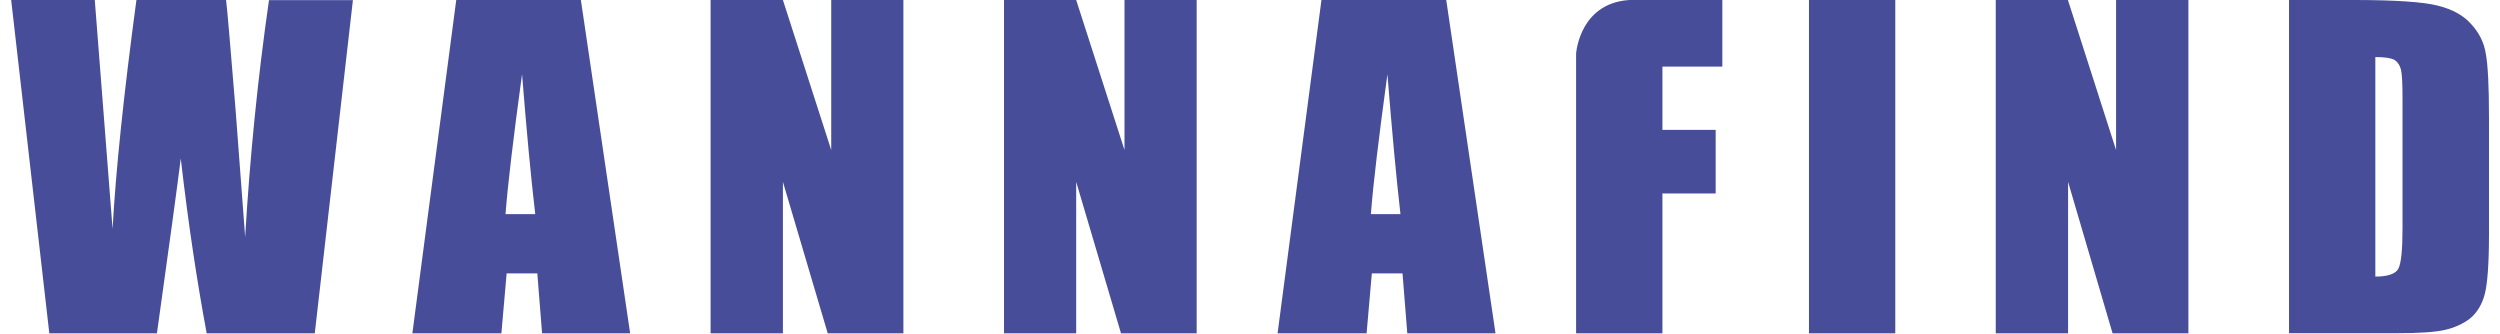
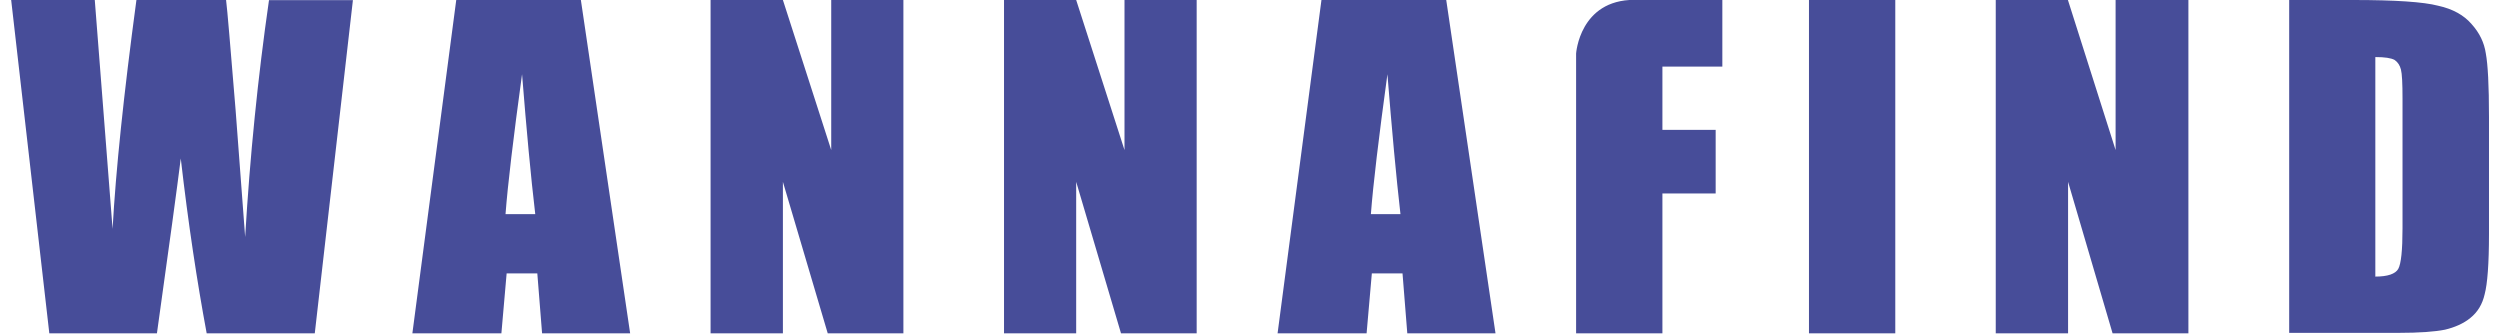
<svg xmlns="http://www.w3.org/2000/svg" width="135" height="18" viewBox="473 617.3 1558.7 209.7">
-   <path fill="#474D99" d="M688 617.3L664 827h-68c-6-32.2-11.6-69-16.3-110-2.2 17.6-7.2 54.3-15 110H497L473 617.3h52.6l5.7 73.2 5.5 70.8c2-36.6 7-84.6 15-144h56.4c.8 6.2 2.7 29.3 6 69.3l6 79.8c3-50.8 8-100.4 15-149H688zm143.4 0l31 209.7H807l-3-37.7h-19.3l-3.3 37.7h-56L753 617.3h78.4zM802.7 752c-2.8-23.7-5.5-53-8.3-88-5.5 40.2-9 69.5-10.4 88h18.7zm231.6-134.7V827h-47.6l-28.2-95.3V827H913V617.3h45.5l30.4 94.4v-94.4h45.3zm184.5 0V827h-47.6l-28.2-95.3V827h-45.4V617.3h45.4l30.4 94.4v-94.4h45.4zm157 0l31 209.7h-55.5l-3-37.7H1329l-3.3 37.7h-56l27.6-209.7h78.5zM1347 752c-2.7-23.7-5.4-53-8.2-88-5.5 40.2-9 69.5-10.4 88h18.7zm110.5-101s2.2-33.8 36.7-33.8h55.3v42h-37.7V699h33.5v40h-33.5v88h-54.3V651zm200.8-33.7V827H1604V617.3h54.3zm184.4 0V827H1795l-28-95.3V827h-45.5V617.3h45.4l30.3 94.4v-94.4h45.4zm63.3 0h40.6c26.2 0 44 1.2 53.2 3.6 9.2 2.3 16.3 6.3 21 11.8 5 5.5 8 11.7 9 18.5 1.3 6.8 2 20 2 40v73.5c0 18.8-1 31.4-2.7 37.8-1.7 6.3-4.7 11.3-9 15-4.5 3.5-10 6-16.3 7.4-6.4 1.4-16.2 2-29 2H1906V617.4zm54.3 36v138c7.8 0 12.6-1.7 14.4-4.8 1.8-3.2 2.7-11.7 2.7-25.7v-81.5c0-9.5-.3-15.6-1-18.3s-2-4.6-4-6c-2.2-1.2-6.2-1.8-12-1.8z" />
+   <path fill="#474D99" d="M688 617.3L664 827h-68c-6-32.2-11.6-69-16.3-110-2.2 17.6-7.2 54.3-15 110H497l-24-209.7h52.6l5.7 73.2 5.5 70.8c2-36.6 7-84.6 15-144h56.4c.8 6.2 2.7 29.3 6 69.3l6 79.8c3-50.8 8-100.4 15-149H688zm143.4 0l31 209.7H807l-3-37.7h-19.3l-3.3 37.7h-56L753 617.3h78.4zM802.7 752c-2.8-23.7-5.5-53-8.3-88-5.5 40.2-9 69.5-10.4 88h18.7zm231.6-134.7V827h-47.6l-28.2-95.3V827H913V617.3h45.5l30.4 94.4v-94.4h45zm184.5 0V827h-47.6l-28.2-95.3V827h-45.4V617.3h45.4l30.4 94.4v-94.4h45.4zm157 0l31 209.7h-55.5l-3-37.7H1329l-3.3 37.7h-56l27.6-209.7h78.5zM1347 752c-2.7-23.7-5.4-53-8.2-88-5.5 40.2-9 69.5-10.4 88h18.7zm110.5-101s2.2-33.8 36.7-33.8h55.3v42h-37.7V699h33.5v40h-33.5v88h-54.3V651zm200.8-33.7V827H1604V617.3h54.3zm184.4 0V827H1795l-28-95.3V827h-45.5V617.3h45.4l30 94.4v-94.4h45.4zm63.3 0h40.6c26.2 0 44 1.2 53.2 3.6 9.2 2 16.3 6 21 11.5 5 5.5 8 11.7 9 18.5 1.3 7 2 20 2 40v73.6c0 18.8-1 31.4-2.7 37.8-1.4 6.3-4.4 11.3-9 15-4.2 3.5-10 6-16 7.4-6.4 1.3-16.2 2-29 2h-69V617.3zm54.3 36v138c7.8 0 12.6-1.7 14.4-4.8 1.8-3.2 2.7-11.7 2.7-25.7v-81.5c0-9.5-.3-15.6-1-18.3s-2-4.6-4-6c-2.2-1.2-6.2-1.8-12-1.8z" />
</svg>
